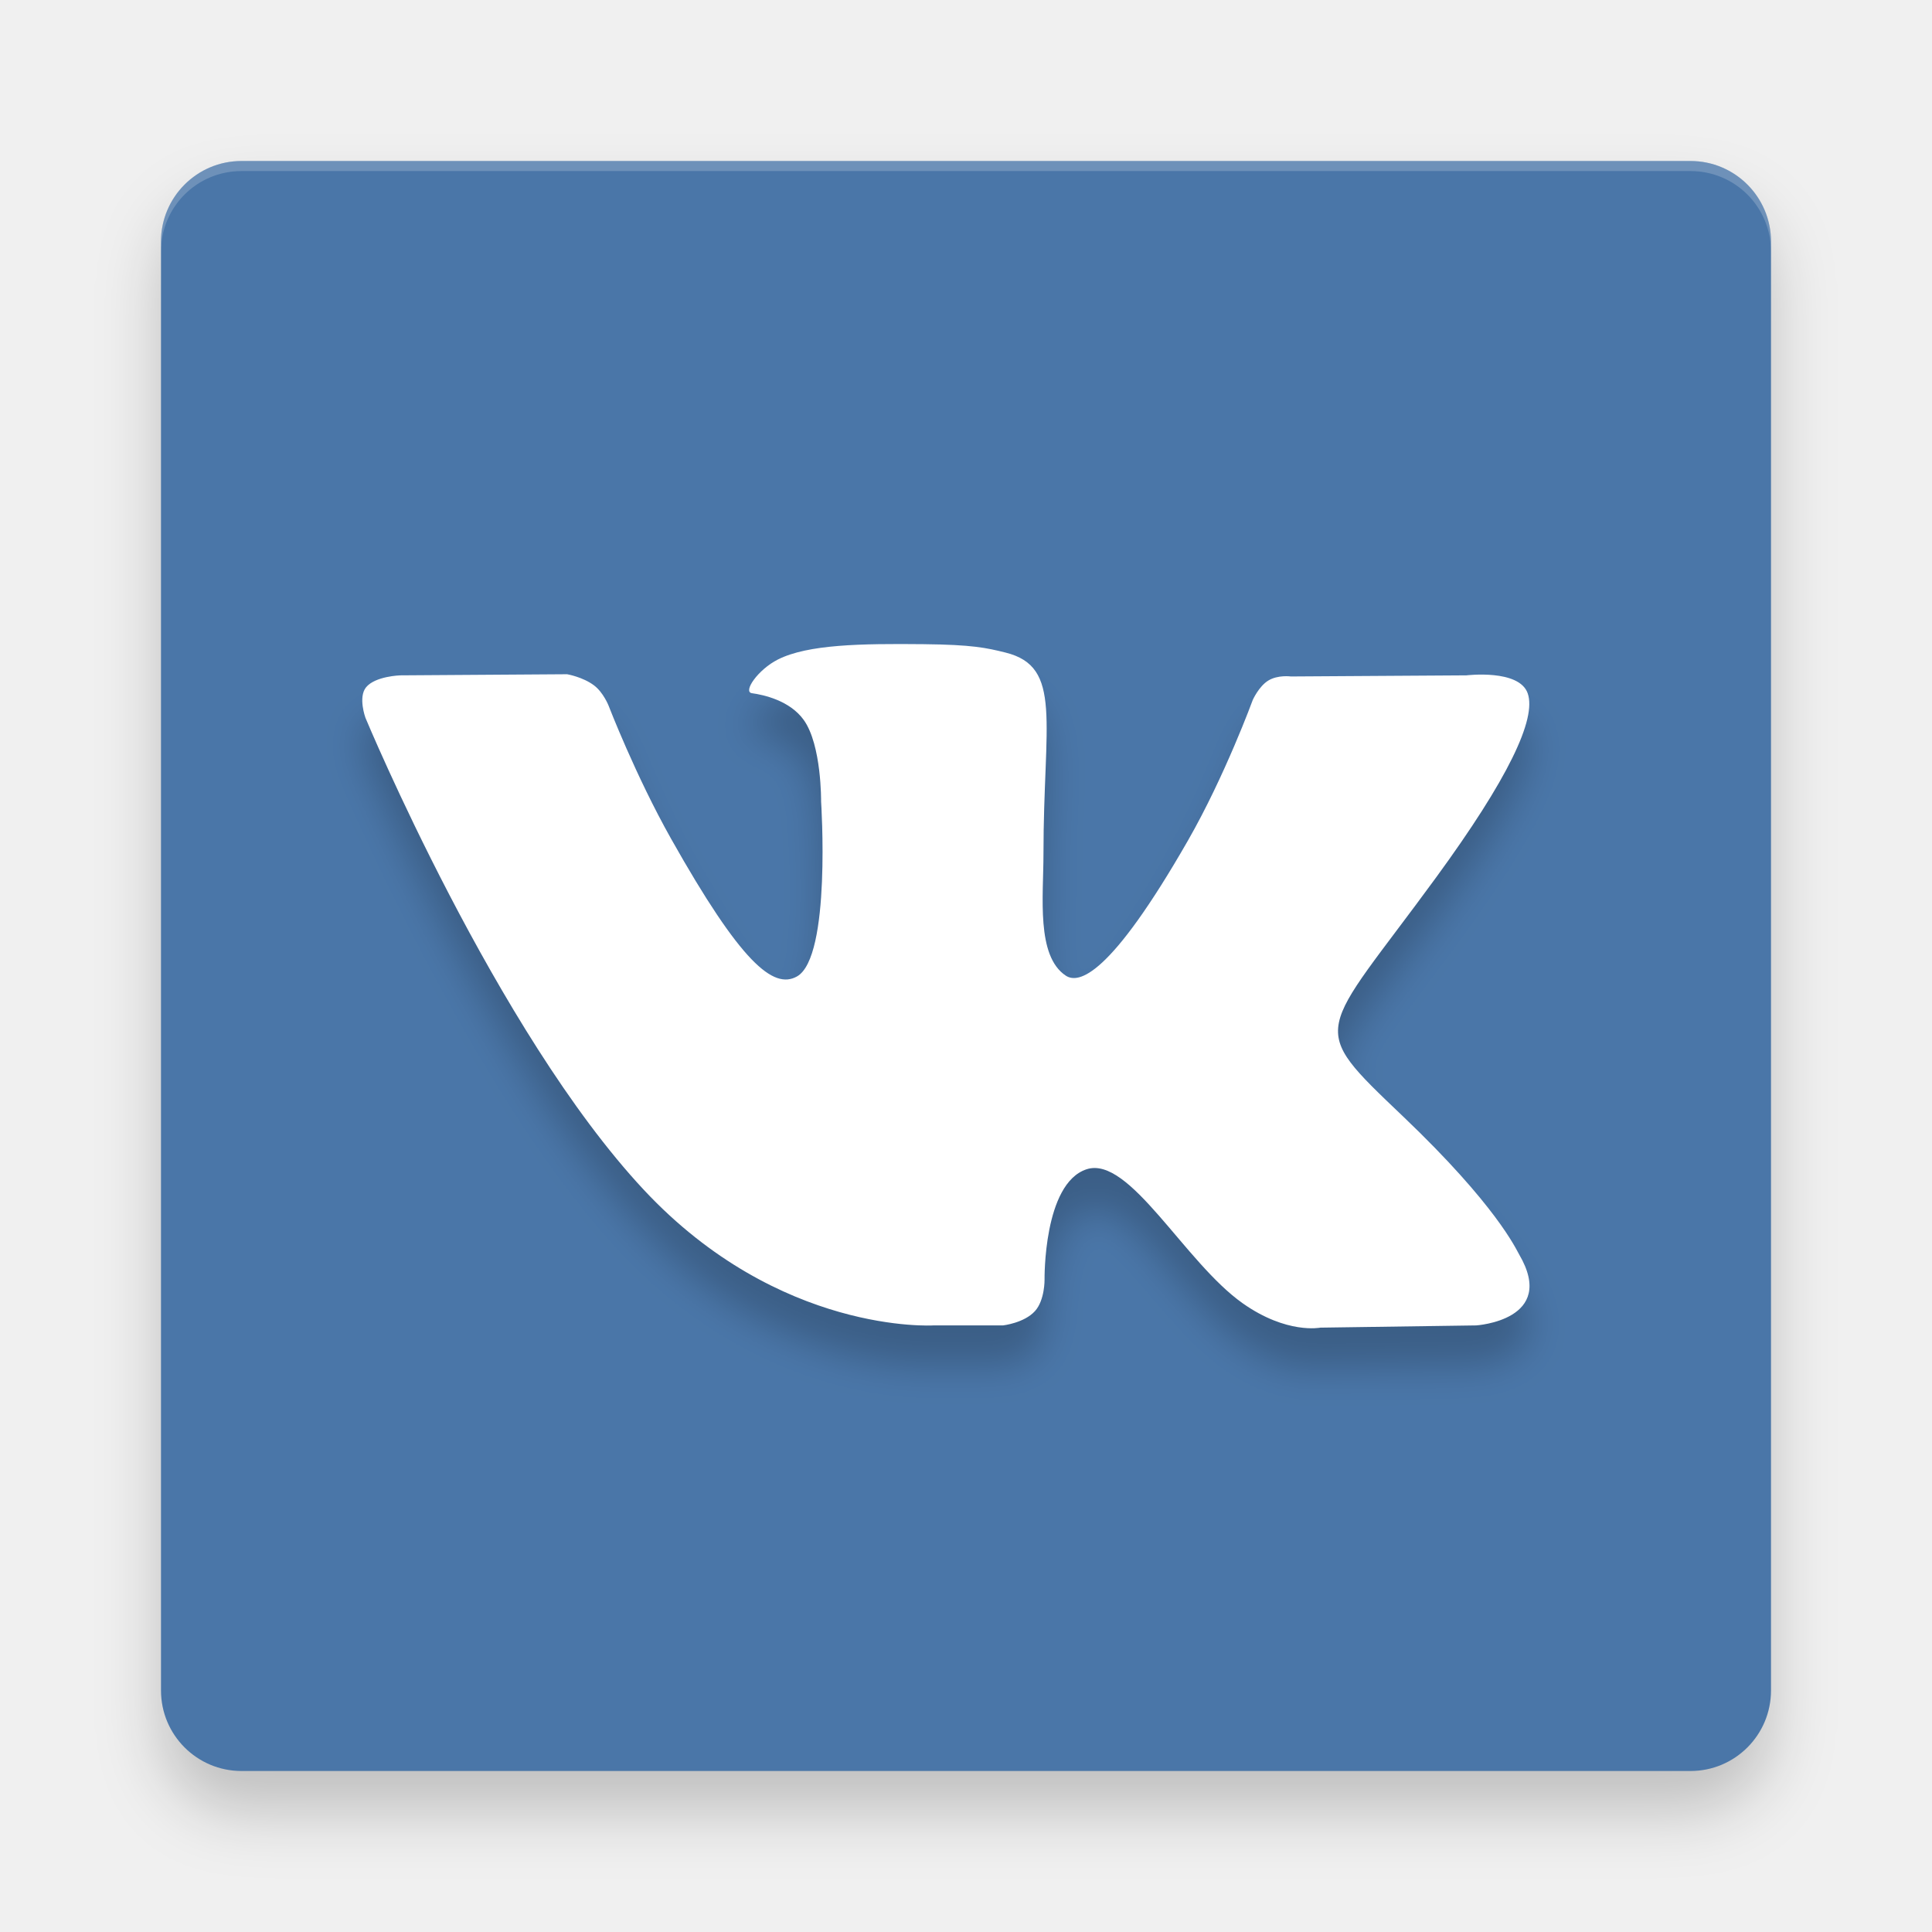
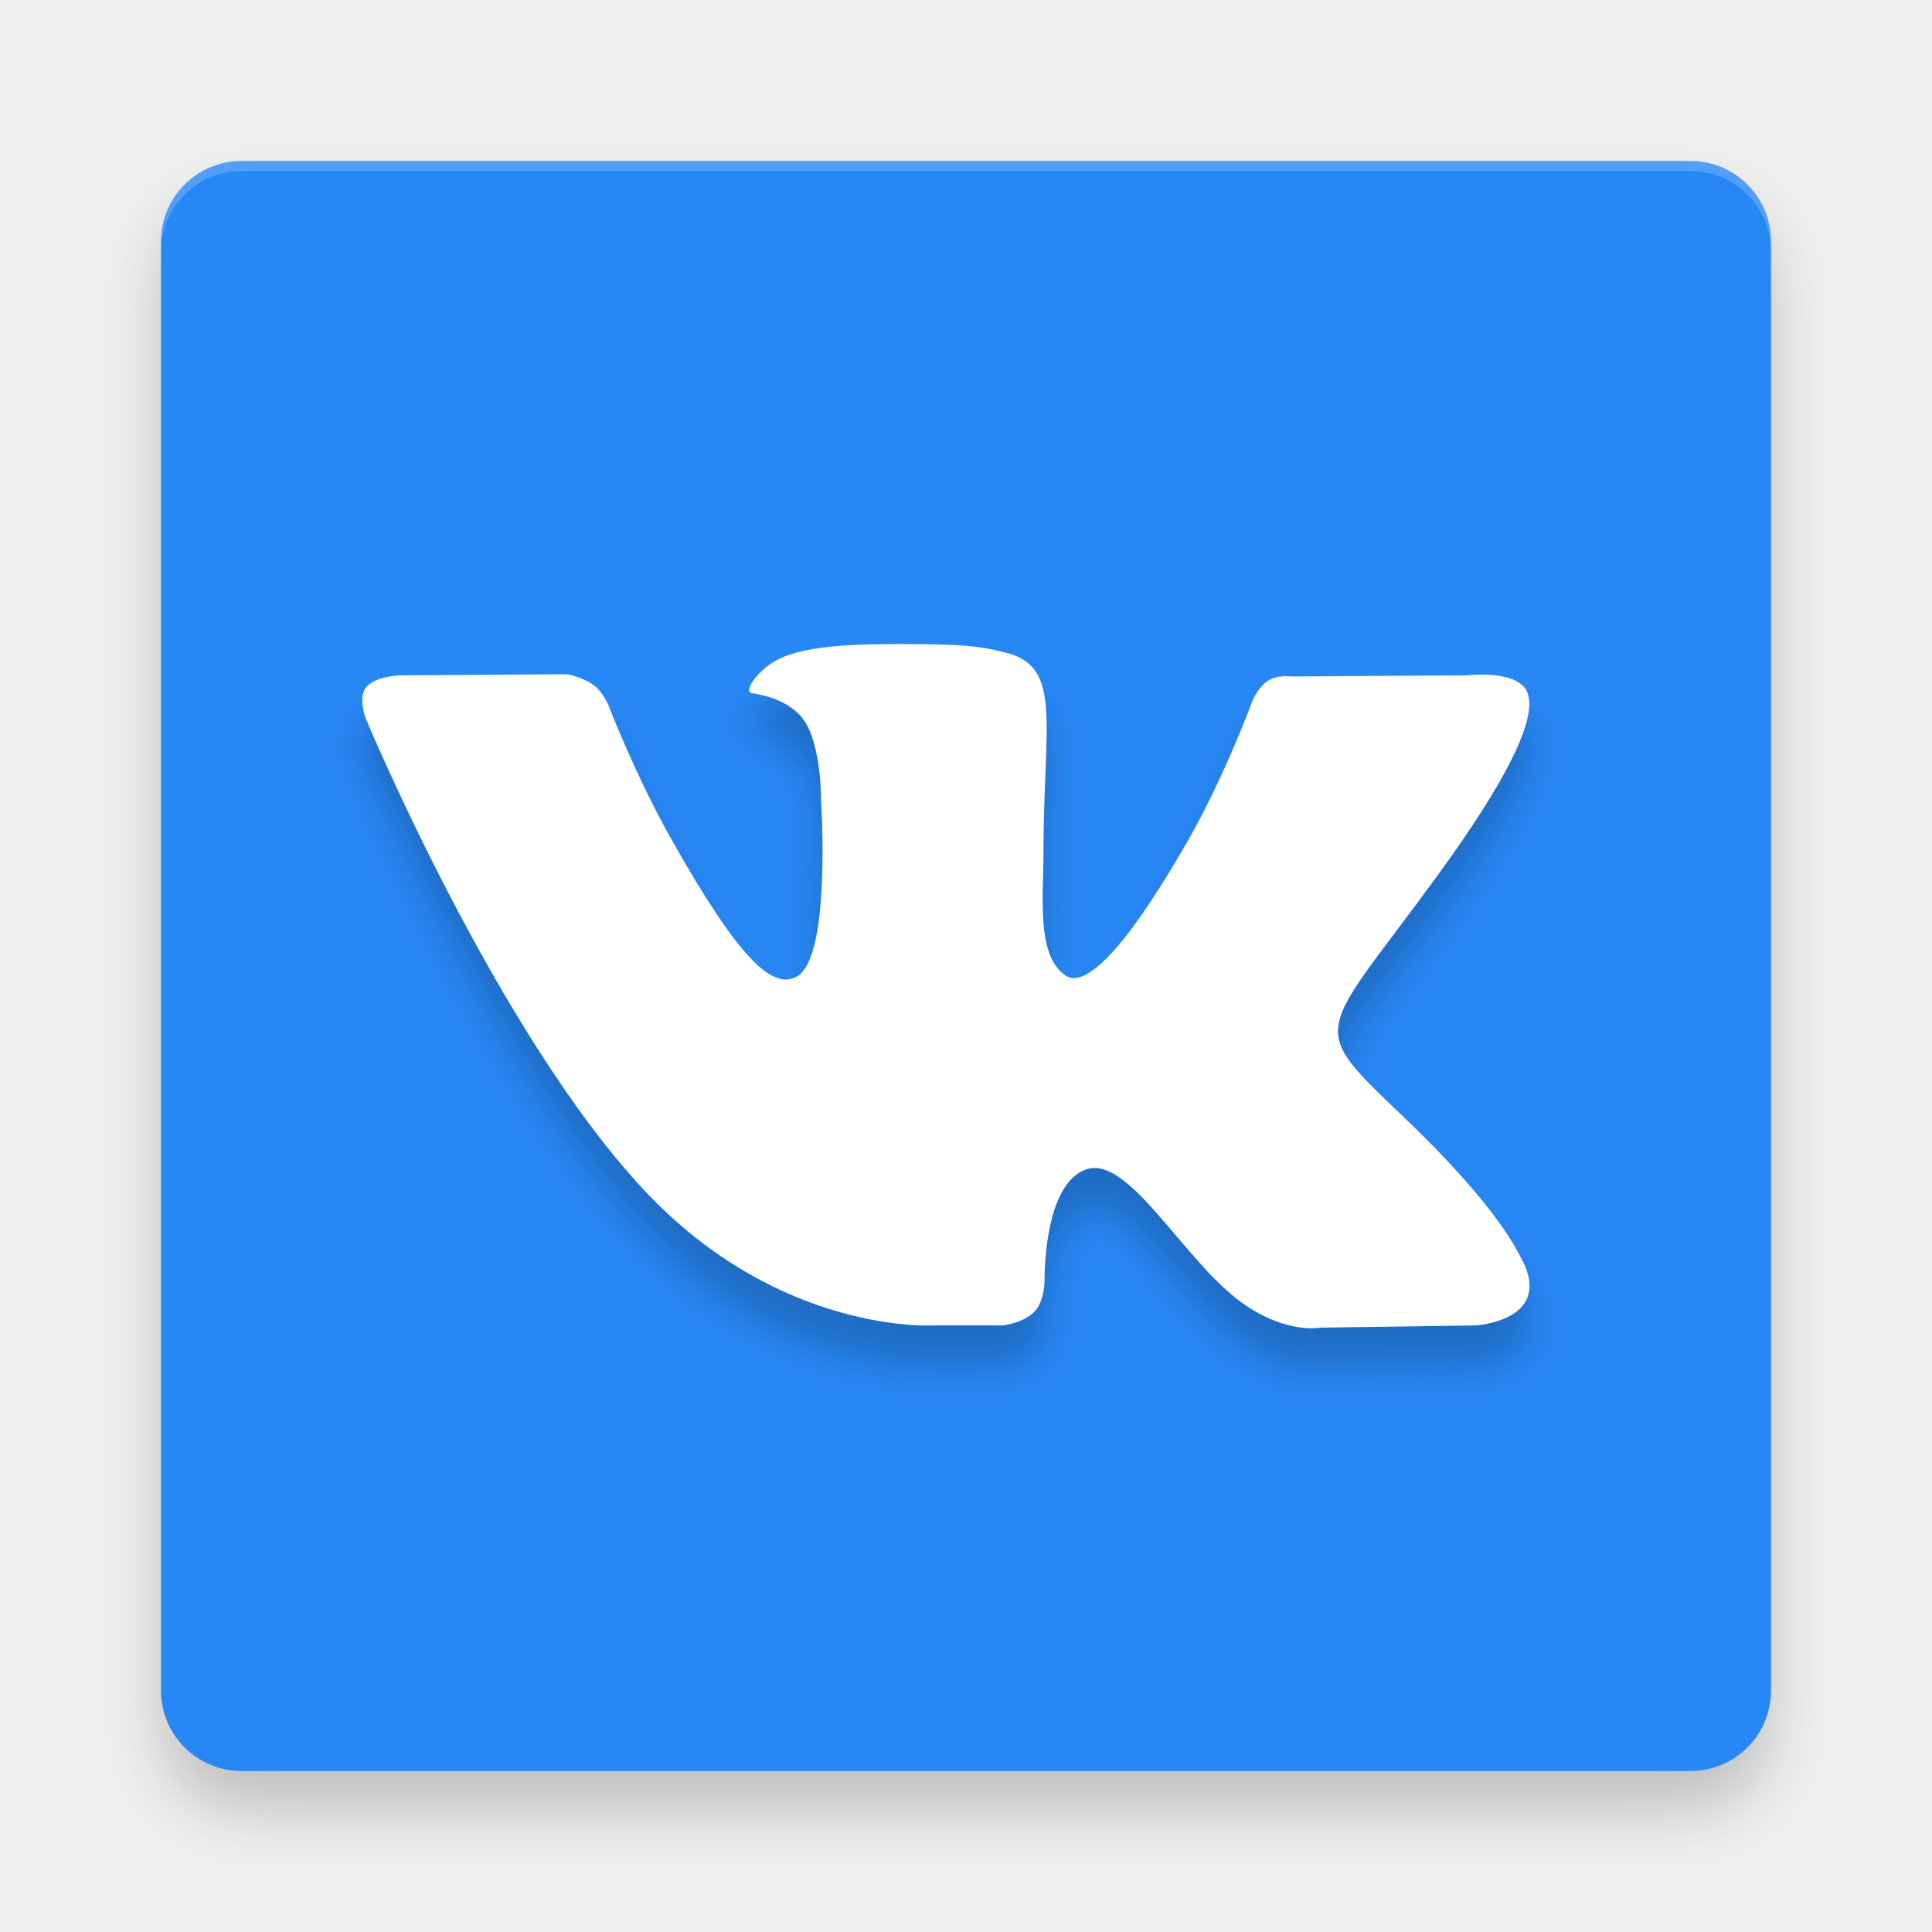
<svg xmlns="http://www.w3.org/2000/svg" width="192" height="192" version="1" id="svg14">
  <defs id="defs18">
    <filter style="color-interpolation-filters:sRGB" id="filter853" x="-0.048" width="1.096" y="-0.048" height="1.096">
      <feGaussianBlur stdDeviation="3.2" id="feGaussianBlur855" />
    </filter>
    <filter style="color-interpolation-filters:sRGB" id="filter873" x="-0.038" width="1.076" y="-0.065" height="1.13">
      <feGaussianBlur stdDeviation="1.84" id="feGaussianBlur875" />
    </filter>
  </defs>
  <rect width="160" height="160" x="-180" y="-176" rx="8" ry="8" transform="matrix(0,-1,-1,0,0,0)" id="rect835" style="opacity:0.2;fill:#000000;fill-opacity:1;stroke-width:4;filter:url(#filter853)" />
-   <rect style="fill:#4a76a8;stroke-width:4;fill-opacity:1" id="rect2" transform="matrix(0,-1,-1,0,0,0)" ry="8" rx="8" y="-176" x="-176" height="160" width="160" />
+   <rect style="fill:#2787f5;stroke-width:4;fill-opacity:1" id="rect2" transform="matrix(0,-1,-1,0,0,0)" ry="8" rx="8" y="-176" x="-176" height="160" width="160" />
  <path style="opacity:0.2;fill:#ffffff;stroke-width:4" d="M 24 16 C 19.568 16 16 19.568 16 24 L 16 25 C 16 20.568 19.568 17 24 17 L 168 17 C 172.432 17 176 20.568 176 25 L 176 24 C 176 19.568 172.432 16 168 16 L 24 16 z " id="path4" />
  <path style="opacity:0.2;fill-rule:evenodd;stroke-width:4;filter:url(#filter873)" id="path8" d="m 92.756,135.716 h 6.934 c 0,0 2.094,-0.237 3.164,-1.421 0.984,-1.088 0.953,-3.129 0.953,-3.129 0,0 -0.136,-9.56 4.182,-10.967 4.258,-1.388 9.723,9.239 15.516,13.326 4.381,3.091 7.71,2.415 7.71,2.415 l 15.491,-0.222 c 0,0 8.103,-0.514 4.261,-7.061 -0.315,-0.535 -2.238,-4.843 -11.518,-13.694 -9.714,-9.264 -8.412,-7.765 3.289,-23.79 7.126,-9.759 9.974,-15.716 9.084,-18.268 -0.848,-2.431 -6.09,-1.789 -6.09,-1.789 l -17.442,0.111 c 0,0 -1.294,-0.181 -2.252,0.408 -0.937,0.576 -1.539,1.923 -1.539,1.923 0,0 -2.762,7.551 -6.442,13.974 -7.767,13.551 -10.873,14.268 -12.142,13.426 -2.954,-1.961 -2.216,-7.878 -2.216,-12.082 0,-13.133 1.939,-18.609 -3.775,-20.026 -1.896,-0.47 -3.292,-0.781 -8.141,-0.832 -6.224,-0.065 -11.49,0.02 -14.473,1.521 -1.984,0.999 -3.515,3.223 -2.582,3.351 1.153,0.158 3.763,0.724 5.147,2.659 1.788,2.499 1.725,8.11 1.725,8.11 0,0 1.027,15.46 -2.399,17.38 -2.351,1.317 -5.576,-1.372 -12.5,-13.666 -3.547,-6.298 -6.226,-13.26 -6.226,-13.26 0,0 -0.516,-1.301 -1.437,-1.997 -1.118,-0.844 -2.679,-1.111 -2.679,-1.111 l -16.575,0.111 c 0,0 -2.488,0.071 -3.402,1.183 -0.813,0.99 -0.065,3.034 -0.065,3.034 0,0 12.976,31.195 27.669,46.916 13.474,14.415 28.772,13.469 28.772,13.469" />
  <path style="fill:#ffffff;fill-rule:evenodd;stroke-width:4" id="path10" d="m 92.756,131.716 h 6.934 c 0,0 2.094,-0.237 3.164,-1.421 0.984,-1.088 0.953,-3.129 0.953,-3.129 0,0 -0.136,-9.56 4.182,-10.967 4.258,-1.388 9.723,9.239 15.516,13.326 4.381,3.091 7.71,2.415 7.71,2.415 l 15.491,-0.222 c 0,0 8.103,-0.514 4.261,-7.061 -0.315,-0.535 -2.238,-4.843 -11.518,-13.694 -9.714,-9.264 -8.412,-7.765 3.289,-23.79 7.126,-9.759 9.974,-15.716 9.084,-18.268 -0.848,-2.431 -6.09,-1.789 -6.09,-1.789 l -17.442,0.111 c 0,0 -1.294,-0.181 -2.252,0.408 -0.937,0.576 -1.539,1.923 -1.539,1.923 0,0 -2.762,7.551 -6.442,13.974 -7.767,13.551 -10.873,14.268 -12.142,13.426 -2.954,-1.961 -2.216,-7.878 -2.216,-12.082 0,-13.133 1.939,-18.609 -3.775,-20.026 -1.896,-0.47 -3.292,-0.781 -8.141,-0.832 -6.224,-0.065 -11.49,0.02 -14.473,1.521 -1.984,0.999 -3.515,3.223 -2.582,3.351 1.153,0.158 3.763,0.724 5.147,2.659 1.788,2.499 1.725,8.11 1.725,8.11 0,0 1.027,15.46 -2.399,17.38 -2.351,1.317 -5.576,-1.372 -12.5,-13.666 -3.547,-6.298 -6.226,-13.26 -6.226,-13.26 0,0 -0.516,-1.301 -1.437,-1.997 -1.118,-0.844 -2.679,-1.111 -2.679,-1.111 l -16.575,0.111 c 0,0 -2.488,0.071 -3.402,1.183 -0.813,0.99 -0.065,3.034 -0.065,3.034 0,0 12.976,31.195 27.669,46.916 13.474,14.415 28.772,13.469 28.772,13.469" />
</svg>
